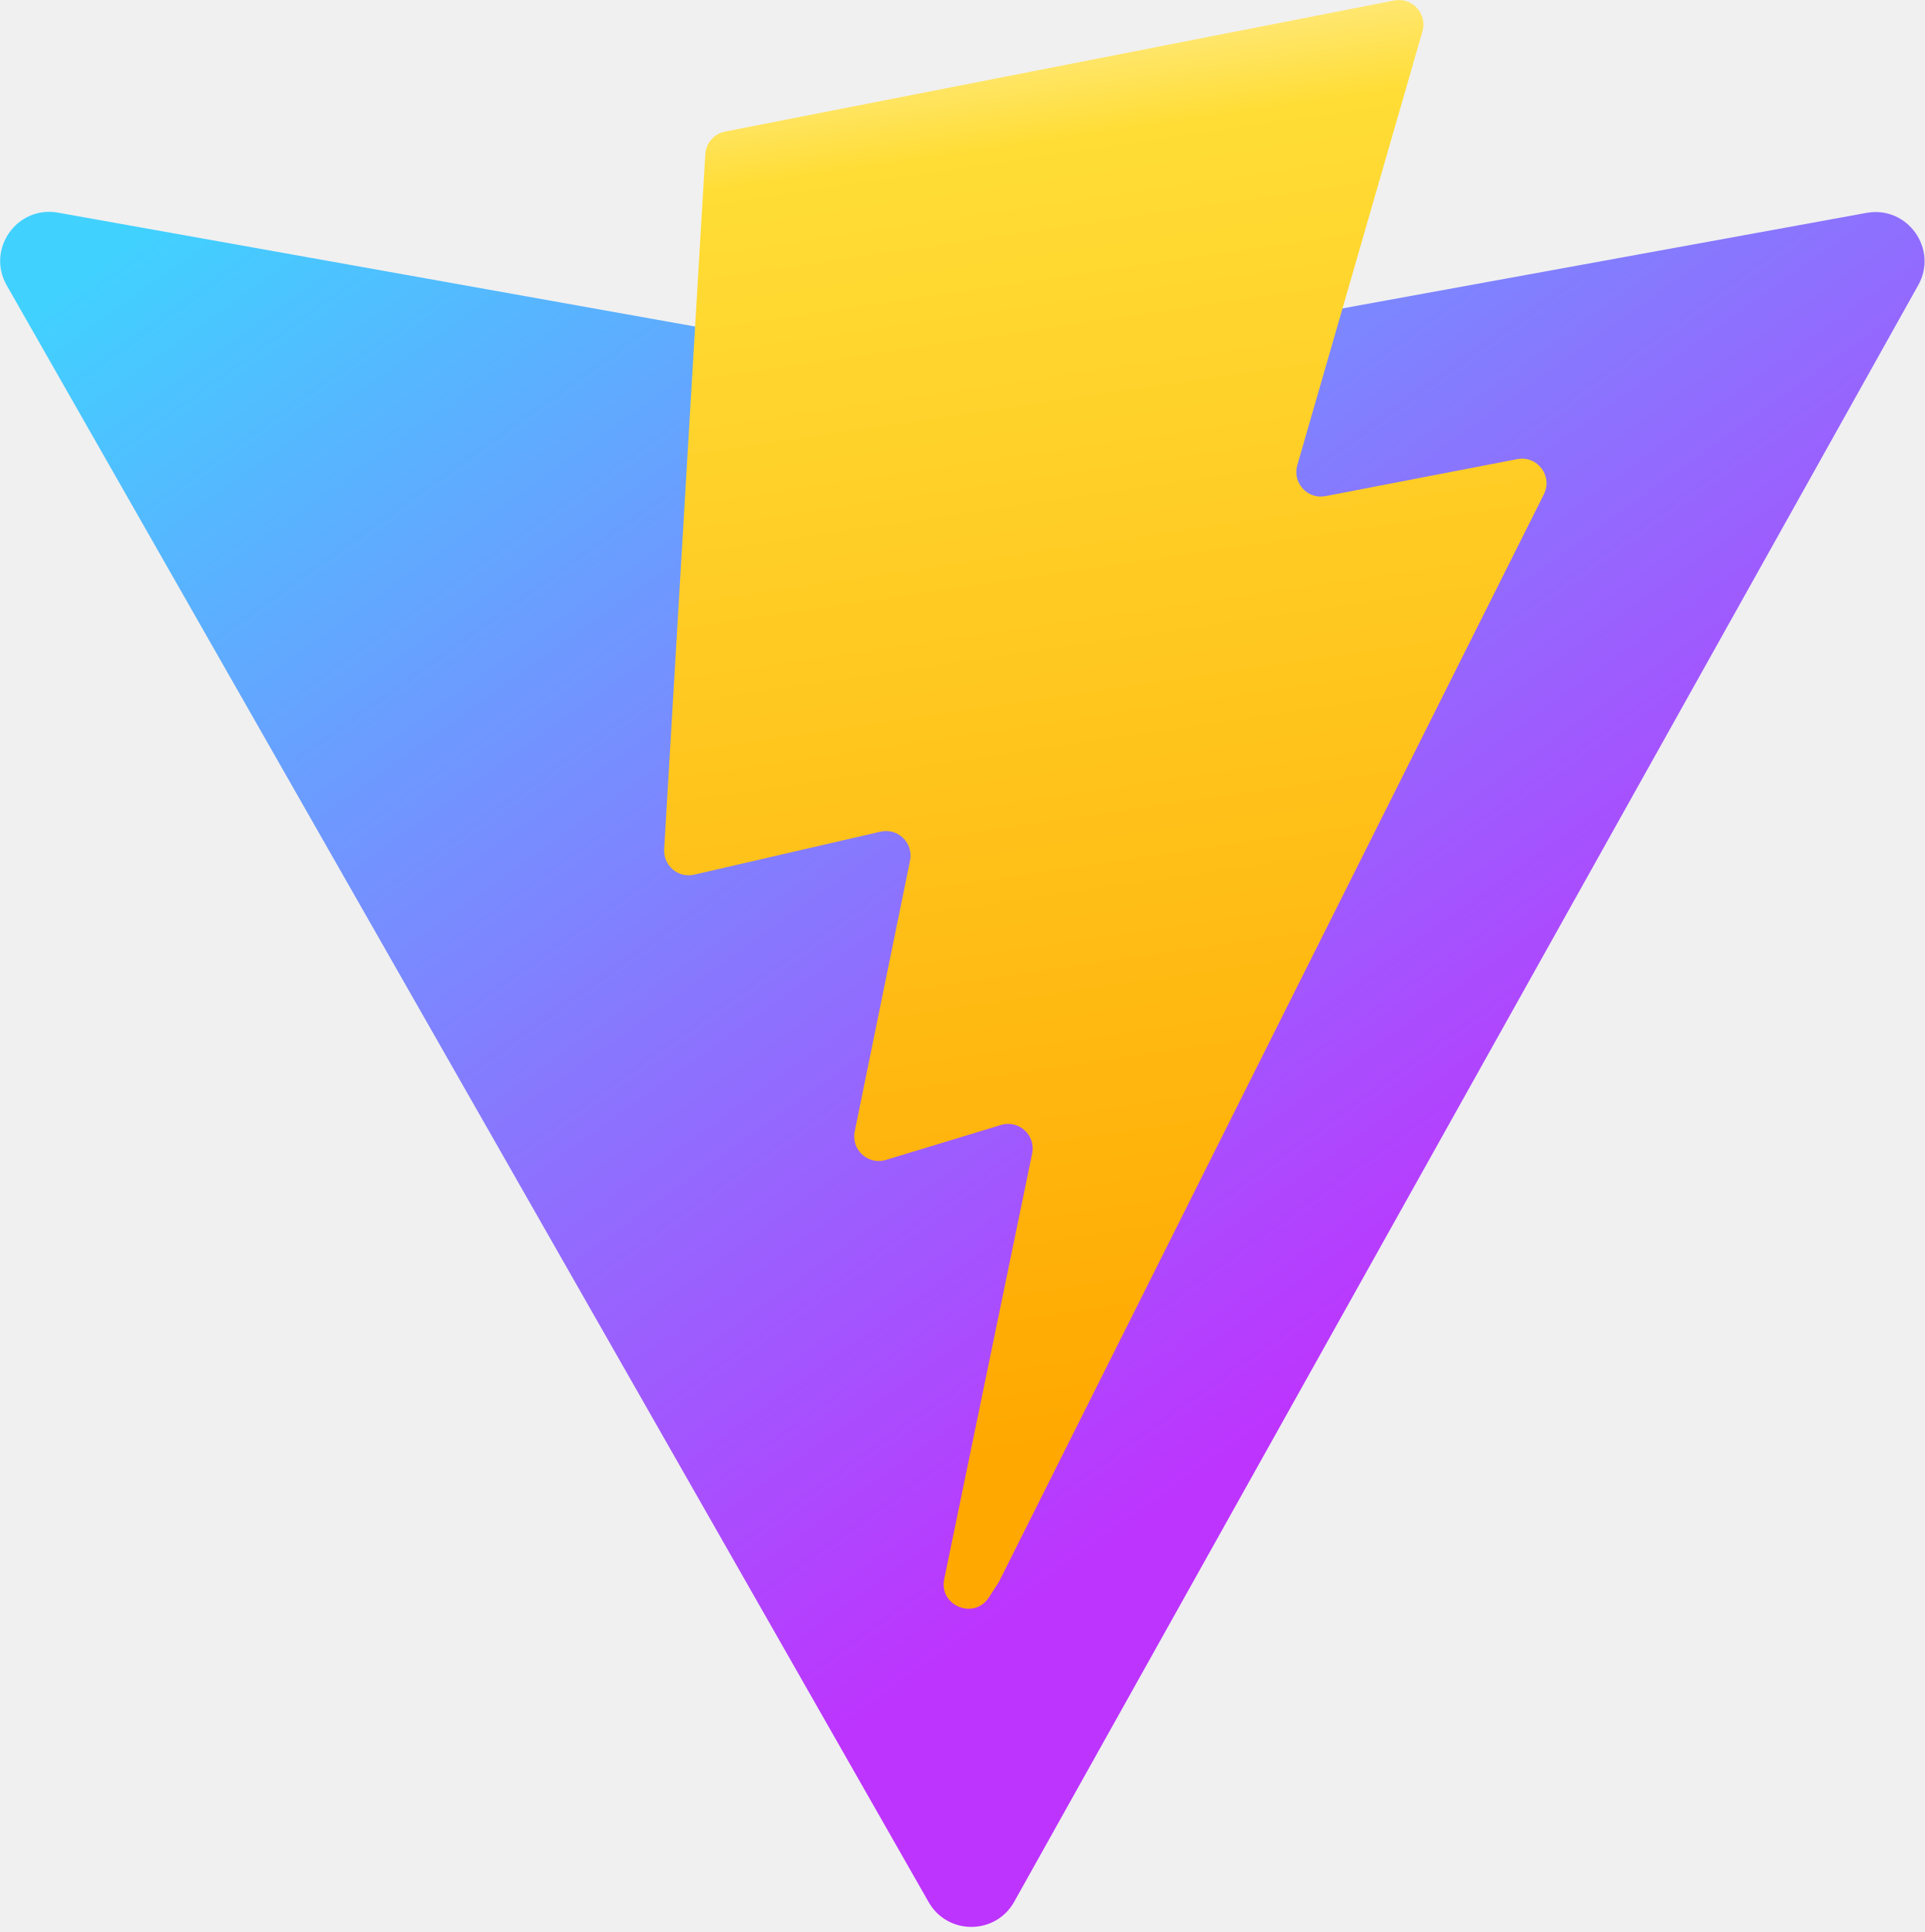
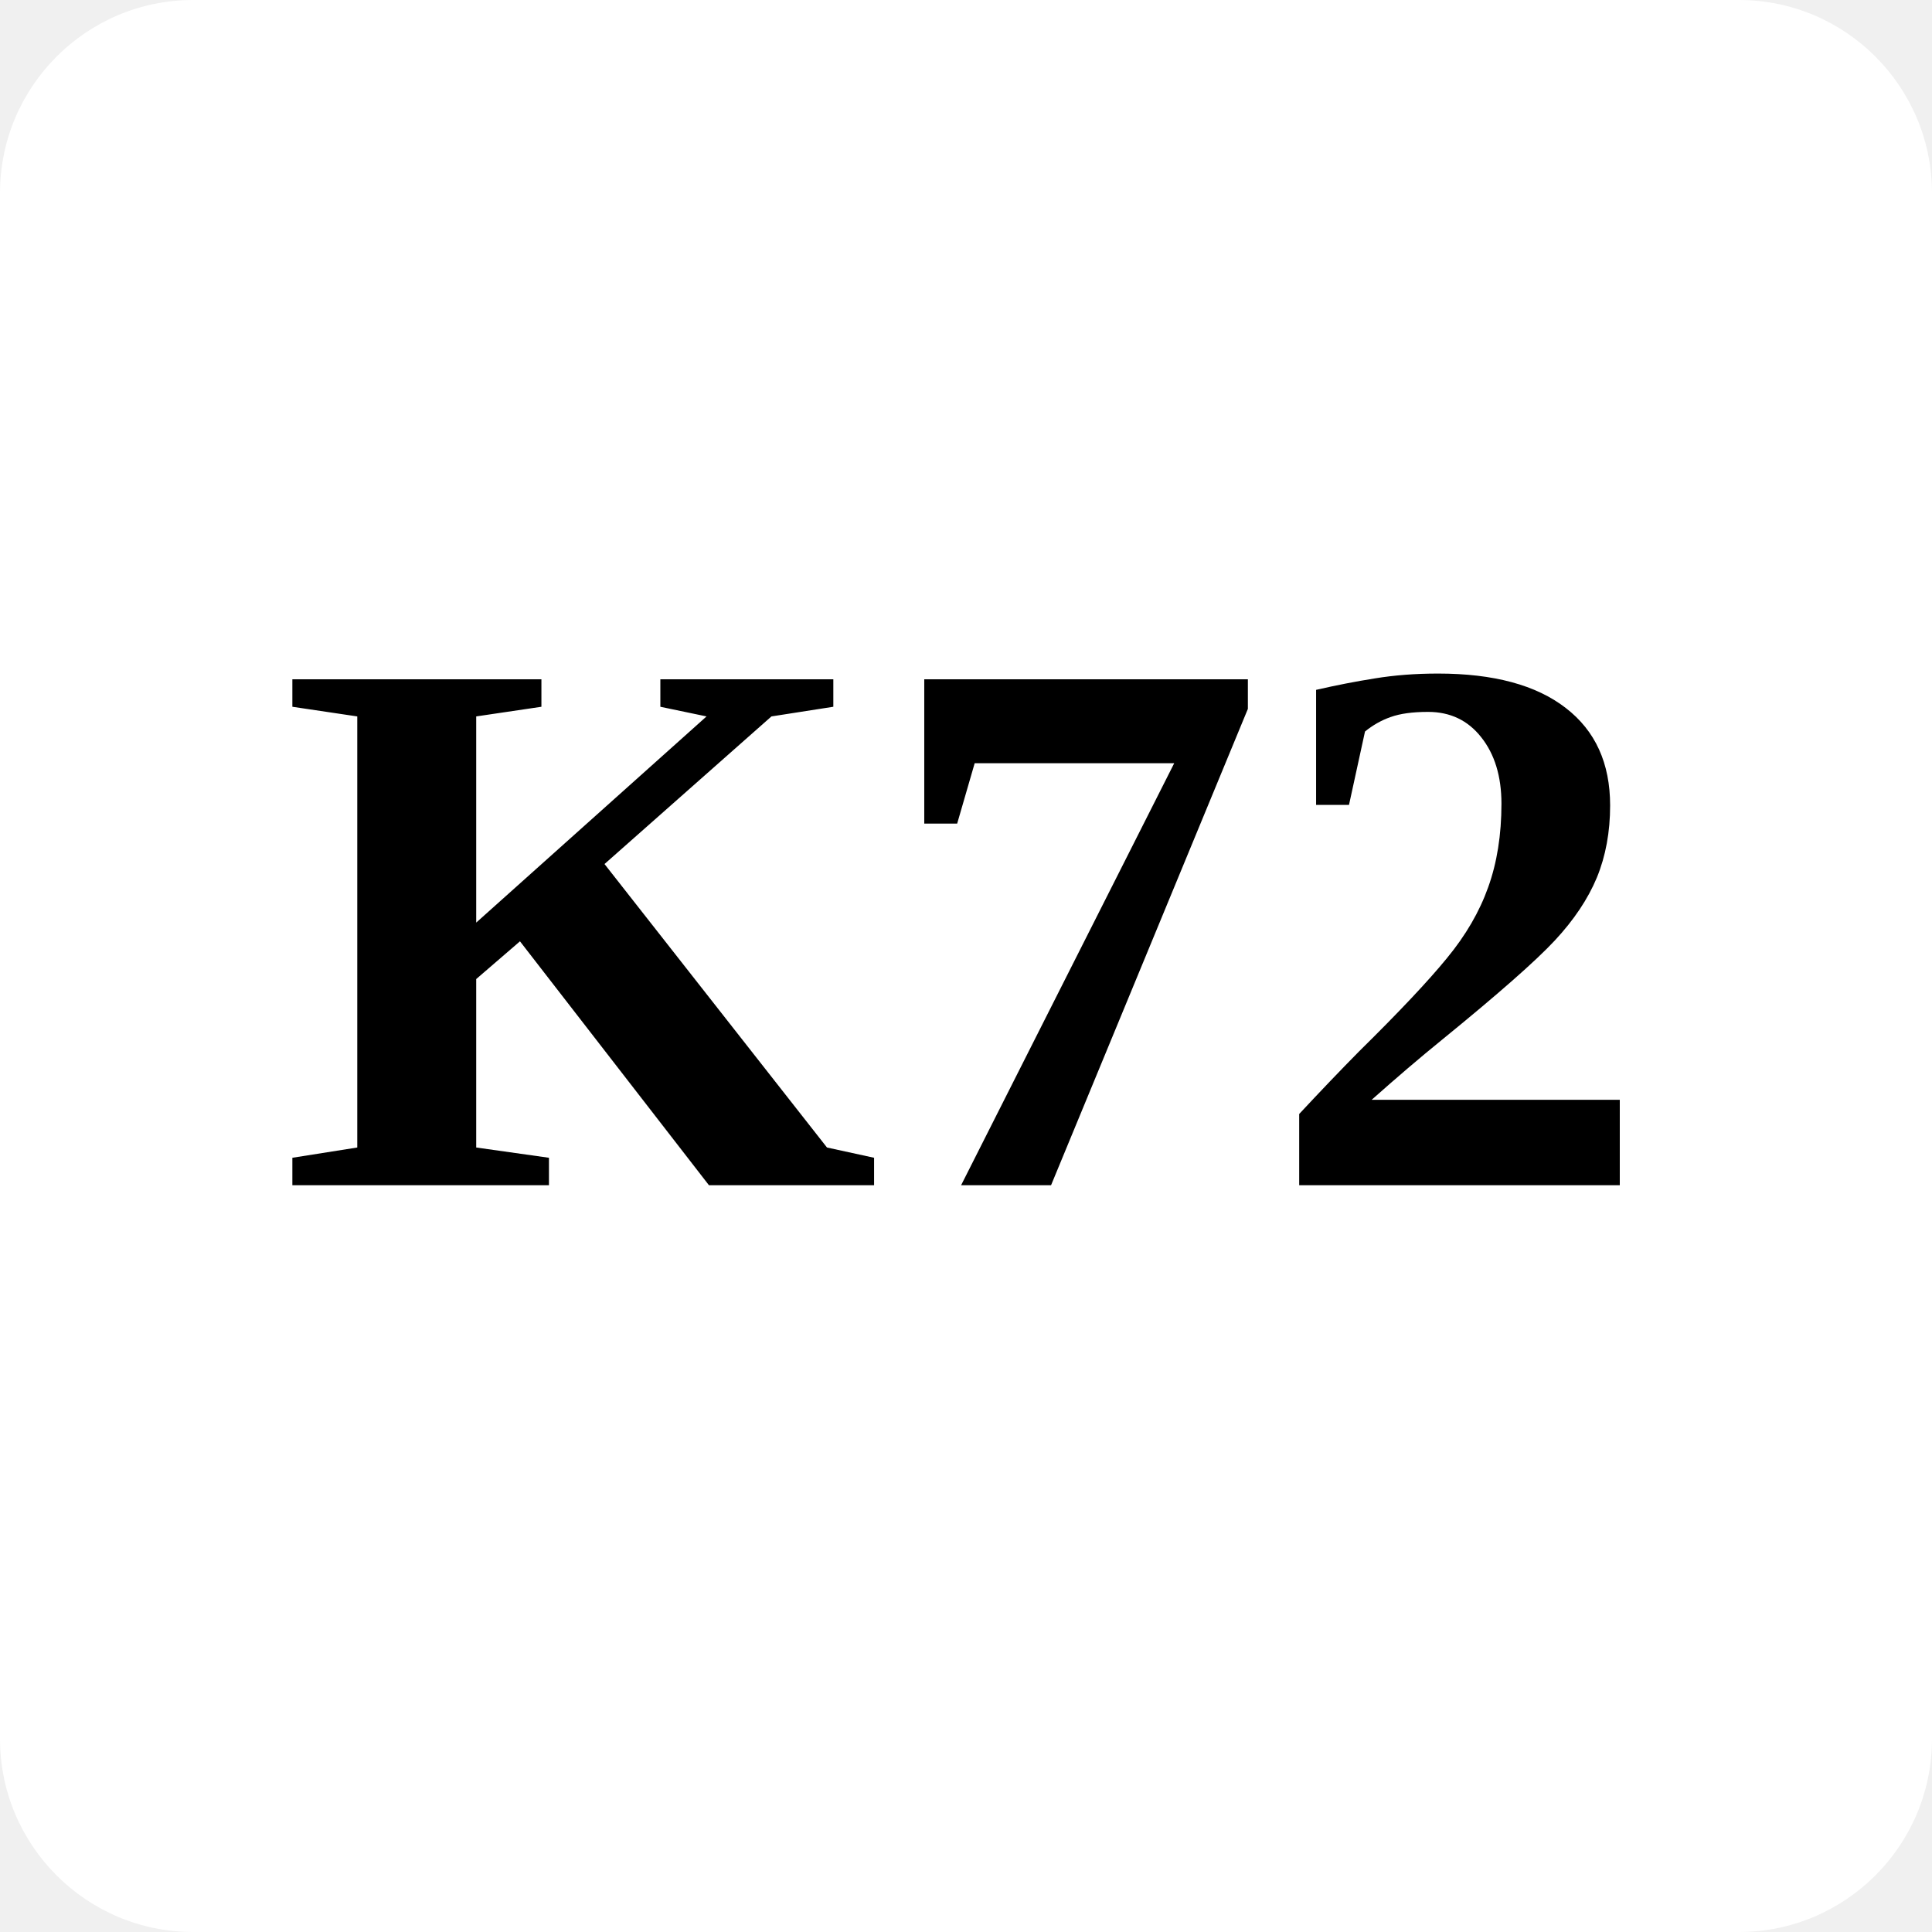
- <svg xmlns="http://www.w3.org/2000/svg" aria-hidden="true" role="img" class="iconify iconify--logos" width="31.88" height="32" preserveAspectRatio="xMidYMid meet" viewBox="0 0 256 257">
-   <defs>
-     <linearGradient id="IconifyId1813088fe1fbc01fb466" x1="-.828%" x2="57.636%" y1="7.652%" y2="78.411%">
-       <stop offset="0%" stop-color="#41D1FF" />
-       <stop offset="100%" stop-color="#BD34FE" />
-     </linearGradient>
-     <linearGradient id="IconifyId1813088fe1fbc01fb467" x1="43.376%" x2="50.316%" y1="2.242%" y2="89.03%">
-       <stop offset="0%" stop-color="#FFEA83" />
-       <stop offset="8.333%" stop-color="#FFDD35" />
-       <stop offset="100%" stop-color="#FFA800" />
-     </linearGradient>
-   </defs>
-   <path fill="url(#IconifyId1813088fe1fbc01fb466)" d="M255.153 37.938L134.897 252.976c-2.483 4.44-8.862 4.466-11.382.048L.875 37.958c-2.746-4.814 1.371-10.646 6.827-9.67l120.385 21.517a6.537 6.537 0 0 0 2.322-.004l117.867-21.483c5.438-.991 9.574 4.796 6.877 9.62Z" />
-   <path fill="url(#IconifyId1813088fe1fbc01fb467)" d="M185.432.063L96.44 17.501a3.268 3.268 0 0 0-2.634 3.014l-5.474 92.456a3.268 3.268 0 0 0 3.997 3.378l24.777-5.718c2.318-.535 4.413 1.507 3.936 3.838l-7.361 36.047c-.495 2.426 1.782 4.5 4.151 3.78l15.304-4.649c2.372-.72 4.652 1.36 4.15 3.788l-11.698 56.621c-.732 3.542 3.979 5.473 5.943 2.437l1.313-2.028l72.516-144.72c1.215-2.423-.88-5.186-3.54-4.672l-25.505 4.922c-2.396.462-4.435-1.77-3.759-4.114l16.646-57.705c.677-2.35-1.37-4.583-3.769-4.113Z" />
+ <svg xmlns="http://www.w3.org/2000/svg" width="100" height="100" viewBox="0 0 100 100">
+   <rect width="100%" height="100%" fill="#fff" rx="10" />
+   <text x="50%" y="50%" dominant-baseline="middle" text-anchor="middle" font-family=".font2" font-size="40" font-weight="bold" fill="#000">
+     K72
+   </text>
</svg>
